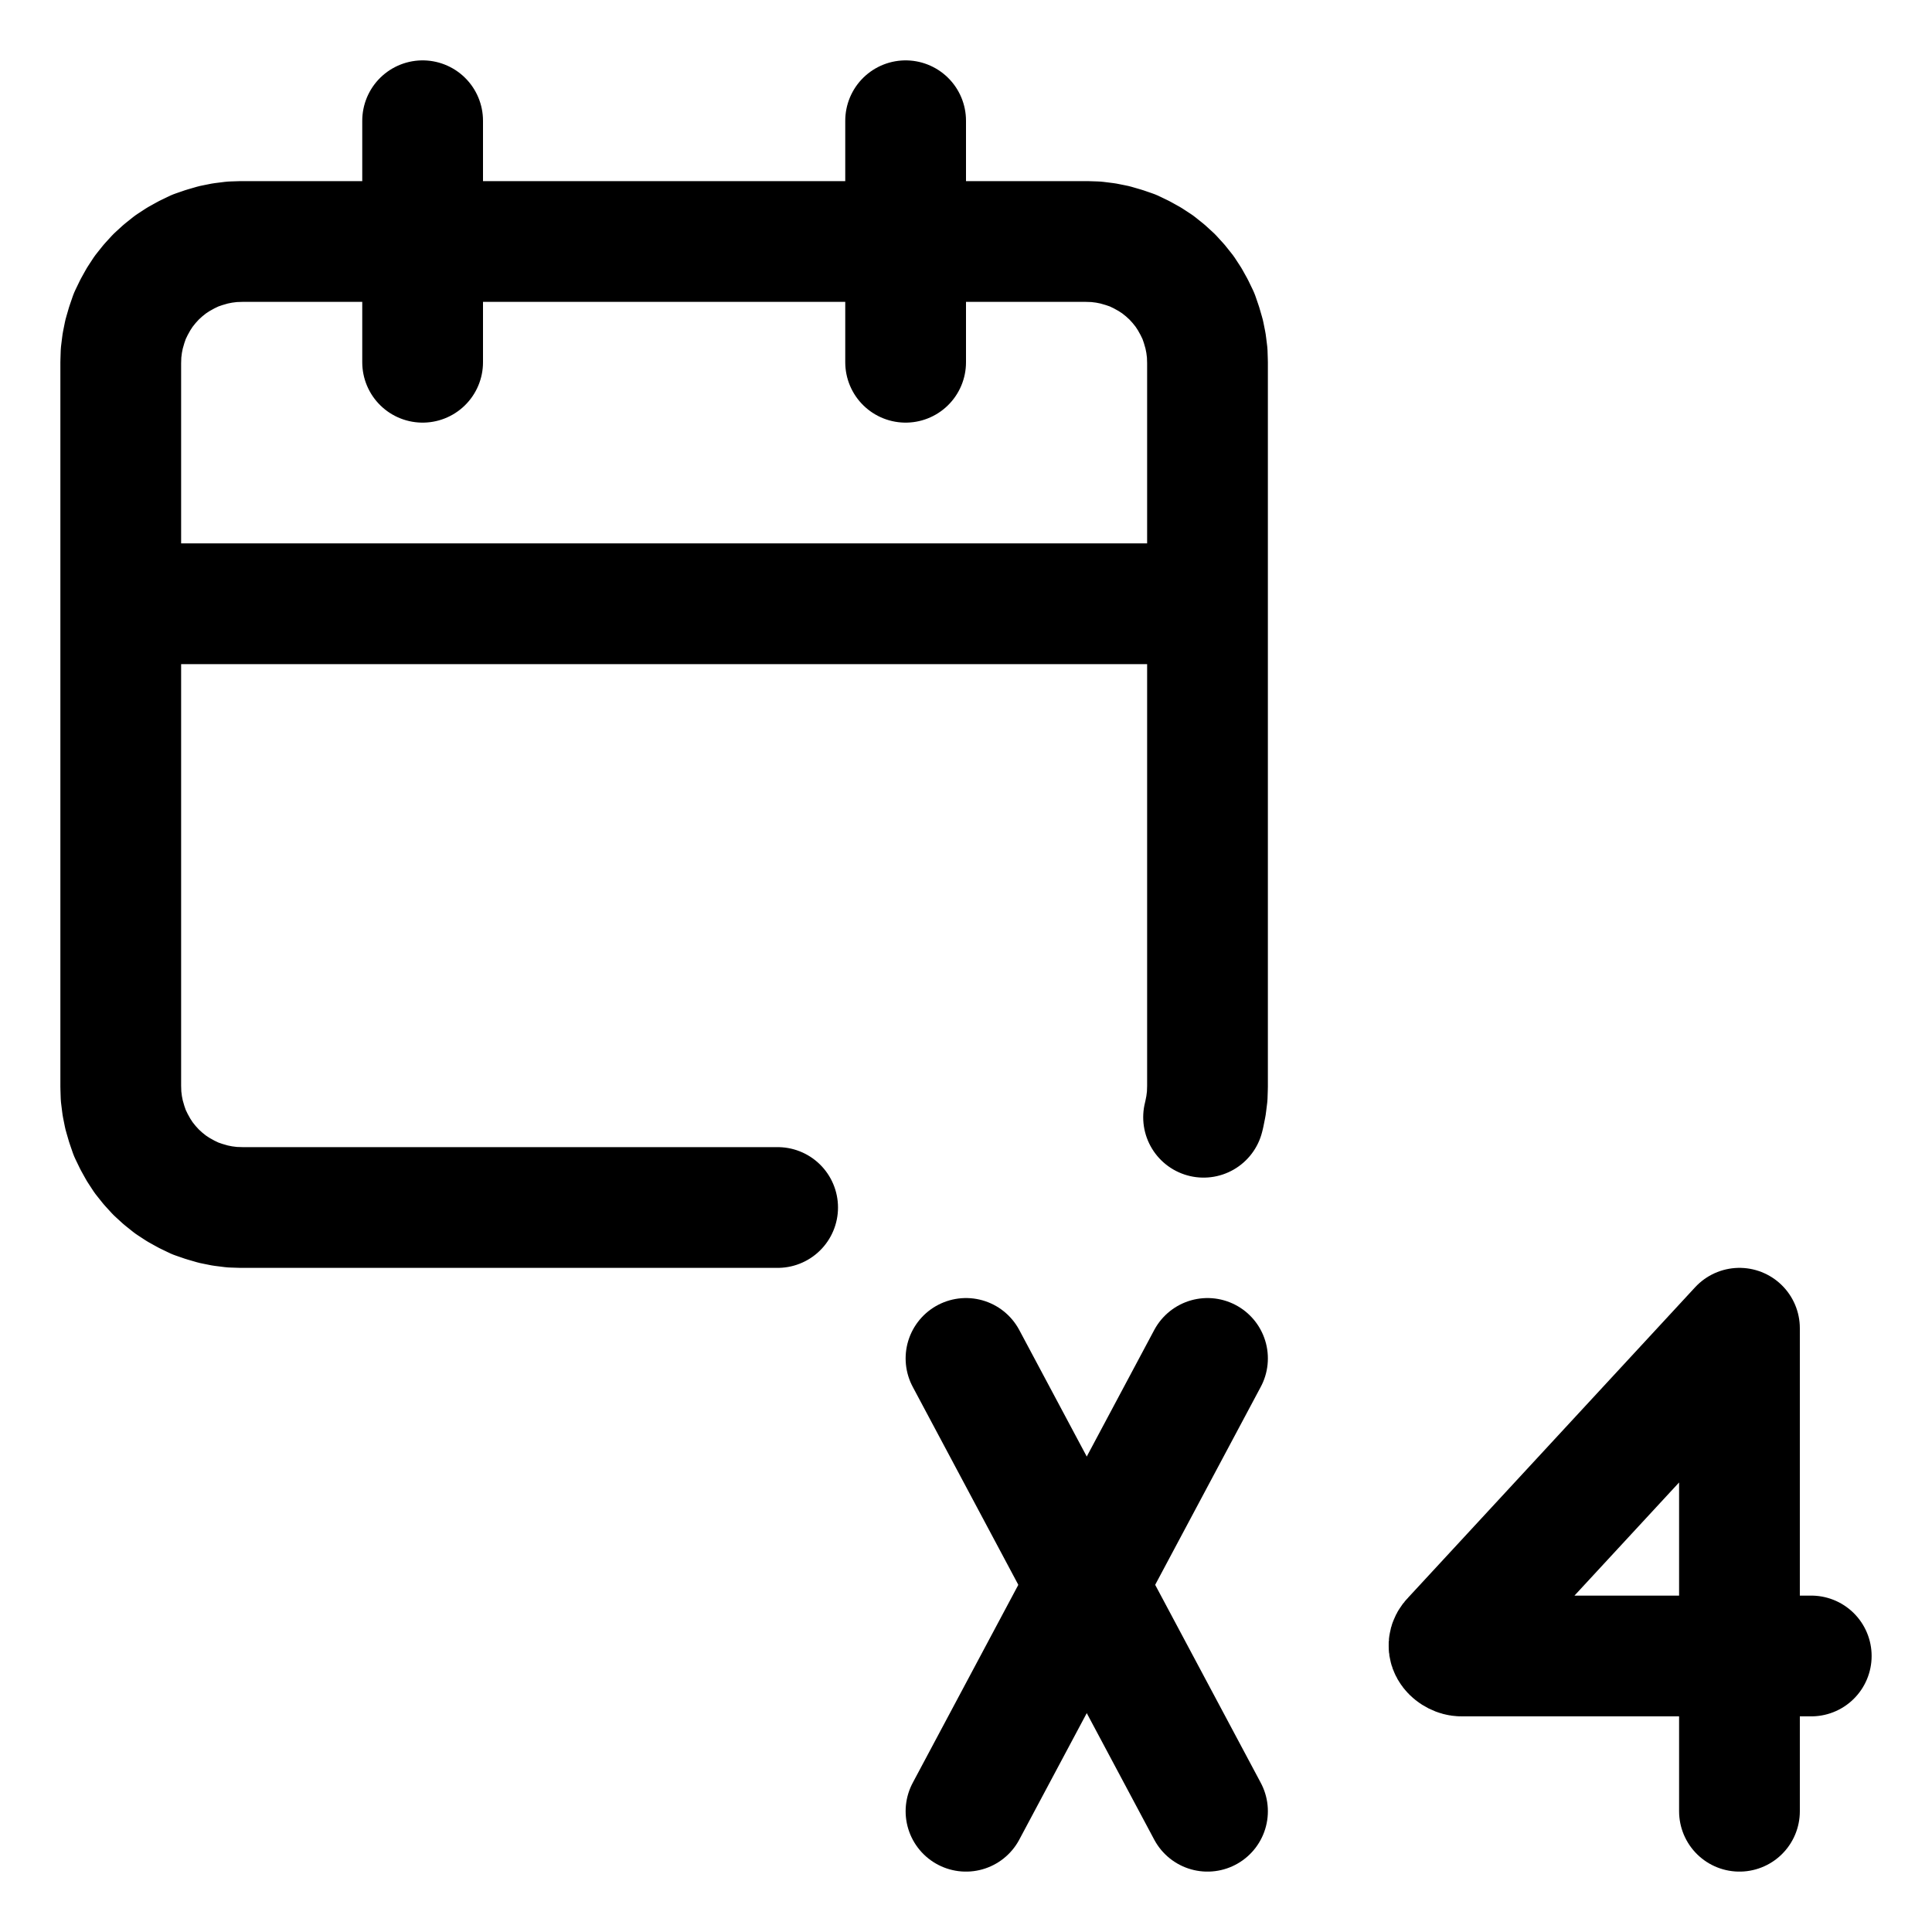
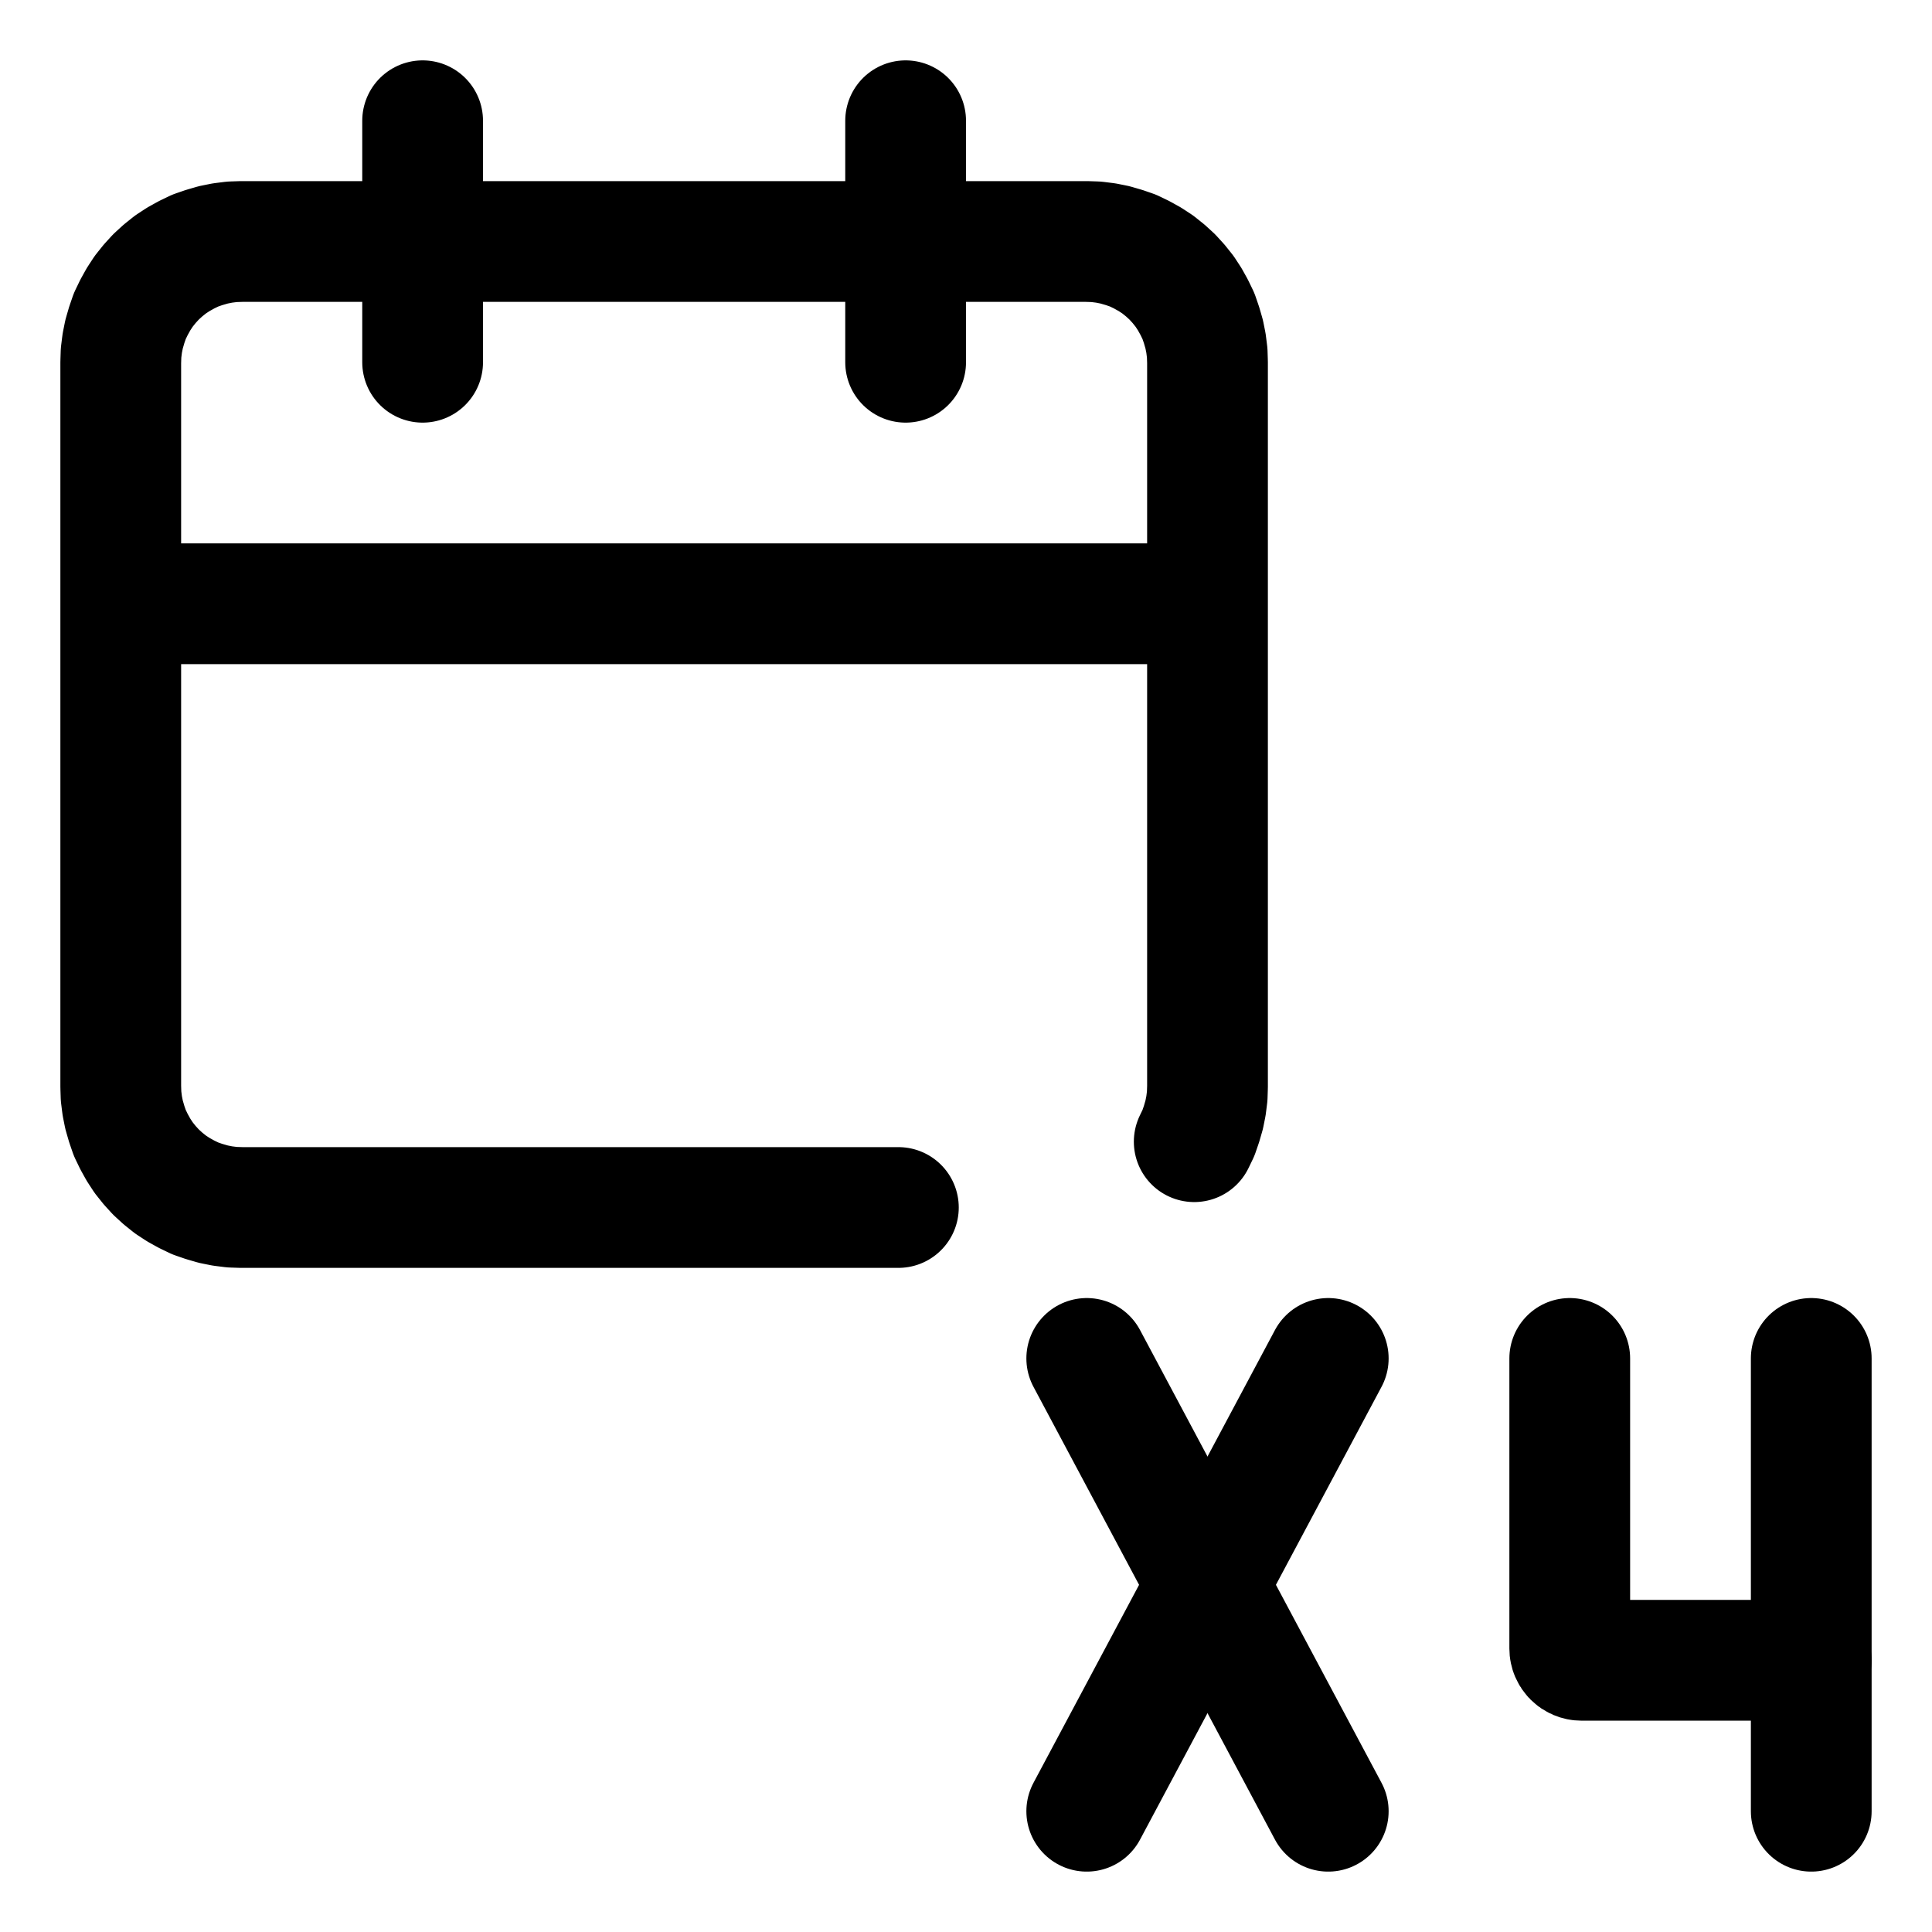
<svg xmlns="http://www.w3.org/2000/svg" width="64" height="64" viewBox="0 0 64 64">
  <g id="main-icon-clipped" stroke="#000000" stroke-width="4" fill="none" stroke-linecap="round" stroke-linejoin="round">
-     <path d="M8.00,8.00L14.00,8.00 M14.00,8.00L30.00,8.00 M30.00,8.00L36.00,8.00 M36.00,8.00L36.31,8.01 M36.31,8.01L36.63,8.05 M36.63,8.05L36.93,8.11 M36.93,8.11L37.24,8.20 M37.24,8.20L37.53,8.30 M37.53,8.30L37.82,8.44 M37.82,8.44L38.09,8.59 M38.09,8.59L38.35,8.76 M38.35,8.76L38.60,8.96 M38.60,8.96L38.83,9.17 M38.83,9.17L39.04,9.40 M39.04,9.40L39.24,9.65 M39.24,9.65L39.41,9.91 M39.41,9.91L39.56,10.18 M39.56,10.18L39.70,10.47 M39.70,10.47L39.80,10.76 M39.80,10.76L39.89,11.07 M39.89,11.07L39.95,11.37 M39.95,11.37L39.99,11.69 M39.99,11.69L40.00,12.00 M40.00,12.00L40.00,20.00 M40.00,20.00L40.00,36.00 M40.00,36.00L39.99,36.31 M39.99,36.31L39.95,36.63 M39.95,36.63L39.89,36.93 M39.89,36.93L39.87,37.01 M25.76,40.00L8.00,40.00 M8.00,40.00L7.69,39.99 M7.69,39.99L7.37,39.95 M7.37,39.95L7.07,39.89 M7.07,39.89L6.76,39.80 M6.76,39.80L6.47,39.70 M6.47,39.70L6.18,39.56 M6.18,39.56L5.91,39.41 M5.91,39.41L5.65,39.24 M5.65,39.24L5.40,39.04 M5.40,39.04L5.17,38.83 M5.17,38.83L4.96,38.60 M4.96,38.60L4.76,38.35 M4.76,38.35L4.59,38.09 M4.59,38.09L4.44,37.82 M4.44,37.82L4.30,37.53 M4.30,37.53L4.20,37.24 M4.20,37.24L4.11,36.93 M4.11,36.93L4.05,36.63 M4.05,36.63L4.01,36.31 M4.01,36.31L4.00,36.00 M4.00,36.00L4.00,20.00 M4.00,20.00L4.00,12.00 M4.00,12.00L4.01,11.69 M4.01,11.69L4.05,11.37 M4.05,11.37L4.11,11.07 M4.11,11.07L4.20,10.76 M4.20,10.76L4.30,10.47 M4.30,10.47L4.44,10.18 M4.44,10.18L4.59,9.91 M4.59,9.91L4.76,9.65 M4.76,9.65L4.96,9.40 M4.96,9.40L5.17,9.17 M5.17,9.17L5.40,8.96 M5.40,8.96L5.65,8.76 M5.65,8.76L5.91,8.59 M5.91,8.59L6.18,8.44 M6.18,8.44L6.47,8.30 M6.47,8.30L6.76,8.20 M6.76,8.20L7.07,8.11 M7.07,8.11L7.37,8.05 M7.37,8.05L7.69,8.01 M7.69,8.01L8.00,8.00 M14.00,4.00L14.00,8.00 M14.00,8.00L14.00,12.00 M30.00,4.00L30.00,8.00 M30.00,8.00L30.00,12.00 M4.00,20.00L40.00,20.00 M8.00,8.00L14.00,8.00 M14.00,8.00L30.00,8.00 M30.00,8.00L36.00,8.00 M36.00,8.00L36.31,8.01 M36.31,8.01L36.63,8.05 M36.63,8.05L36.93,8.11 M36.93,8.11L37.24,8.20 M37.24,8.20L37.53,8.30 M37.53,8.30L37.82,8.44 M37.82,8.44L38.09,8.59 M38.09,8.59L38.35,8.76 M38.35,8.76L38.60,8.96 M38.60,8.96L38.83,9.17 M38.83,9.17L39.04,9.40 M39.04,9.40L39.24,9.65 M39.24,9.65L39.41,9.91 M39.41,9.91L39.56,10.18 M39.56,10.18L39.70,10.47 M39.70,10.47L39.80,10.76 M39.80,10.76L39.89,11.07 M39.89,11.07L39.95,11.37 M39.95,11.37L39.99,11.69 M39.99,11.69L40.00,12.00 M40.00,12.00L40.00,20.00 M40.00,20.00L40.00,36.00 M40.00,36.00L39.99,36.31 M39.99,36.31L39.95,36.63 M39.95,36.63L39.89,36.93 M39.89,36.93L39.87,37.01 M25.76,40.00L8.00,40.00 M8.00,40.00L7.69,39.99 M7.69,39.99L7.37,39.95 M7.37,39.95L7.07,39.89 M7.07,39.89L6.76,39.80 M6.76,39.80L6.47,39.70 M6.47,39.70L6.18,39.56 M6.18,39.56L5.91,39.41 M5.91,39.41L5.65,39.24 M5.65,39.24L5.40,39.04 M5.40,39.04L5.17,38.83 M5.17,38.83L4.96,38.60 M4.96,38.60L4.76,38.35 M4.76,38.35L4.59,38.09 M4.59,38.09L4.44,37.82 M4.44,37.82L4.30,37.53 M4.30,37.53L4.20,37.24 M4.20,37.24L4.11,36.93 M4.11,36.93L4.05,36.63 M4.05,36.63L4.01,36.31 M4.01,36.31L4.00,36.00 M4.00,36.00L4.00,20.00 M4.00,20.00L4.00,12.00 M4.00,12.00L4.01,11.69 M4.01,11.69L4.05,11.37 M4.05,11.37L4.11,11.07 M4.11,11.07L4.20,10.76 M4.20,10.76L4.30,10.47 M4.30,10.47L4.44,10.18 M4.44,10.18L4.59,9.91 M4.59,9.91L4.76,9.65 M4.76,9.65L4.96,9.40 M4.96,9.40L5.17,9.17 M5.17,9.17L5.40,8.96 M5.40,8.96L5.65,8.76 M5.65,8.76L5.91,8.59 M5.91,8.59L6.18,8.44 M6.18,8.44L6.47,8.30 M6.47,8.30L6.76,8.20 M6.76,8.20L7.07,8.11 M7.07,8.11L7.37,8.05 M7.37,8.05L7.69,8.01 M7.69,8.01L8.00,8.00 M14.00,4.00L14.00,8.00 M14.00,8.00L14.00,12.00 M30.00,4.00L30.00,8.00 M30.00,8.00L30.00,12.00 M4.00,20.00L40.00,20.00" />
+     <path d="M8.00,8.00L14.00,8.00 M14.00,8.00L30.00,8.00 M30.00,8.00L36.00,8.00 M36.00,8.00L36.31,8.01 M36.31,8.01L36.63,8.05 M36.63,8.05L36.93,8.11 M36.93,8.11L37.24,8.20 M37.24,8.20L37.53,8.30 M37.53,8.30L37.82,8.44 M37.82,8.44L38.09,8.59 M38.09,8.59L38.35,8.76 M38.35,8.76L38.60,8.96 M38.60,8.96L38.83,9.17 M38.83,9.17L39.04,9.40 M39.04,9.40L39.24,9.65 M39.24,9.65L39.41,9.91 M39.41,9.91L39.56,10.18 M39.56,10.18L39.70,10.47 M39.70,10.47L39.80,10.76 M39.80,10.76L39.89,11.07 M39.89,11.07L39.95,11.37 M39.95,11.37L39.99,11.69 M39.99,11.69L40.00,12.00 M40.00,12.00L40.00,20.00 M40.00,20.00L40.00,36.00 M40.00,36.00L39.99,36.31 M39.99,36.31L39.95,36.63 M39.95,36.63L39.89,36.93 M39.89,36.93L39.80,37.24 M39.80,37.24L39.70,37.53 M39.70,37.53L39.56,37.82 M29.76,40.00L8.00,40.00 M8.00,40.00L7.69,39.99 M7.69,39.99L7.37,39.95 M7.37,39.95L7.07,39.89 M7.07,39.89L6.76,39.80 M6.76,39.80L6.47,39.70 M6.47,39.70L6.18,39.56 M6.18,39.56L5.91,39.41 M5.91,39.41L5.65,39.24 M5.65,39.24L5.40,39.04 M5.40,39.04L5.17,38.83 M5.17,38.83L4.96,38.60 M4.96,38.60L4.76,38.35 M4.76,38.35L4.59,38.09 M4.59,38.09L4.44,37.82 M4.44,37.82L4.30,37.53 M4.30,37.53L4.20,37.24 M4.20,37.24L4.11,36.93 M4.11,36.93L4.05,36.63 M4.05,36.63L4.01,36.31 M4.01,36.31L4.00,36.00 M4.00,36.00L4.00,20.00 M4.00,20.00L4.00,12.00 M4.00,12.00L4.01,11.69 M4.01,11.69L4.05,11.37 M4.05,11.37L4.11,11.07 M4.11,11.07L4.20,10.76 M4.20,10.76L4.30,10.47 M4.30,10.47L4.44,10.18 M4.44,10.18L4.59,9.91 M4.59,9.91L4.76,9.65 M4.76,9.65L4.96,9.40 M4.96,9.40L5.17,9.17 M5.17,9.17L5.40,8.96 M5.40,8.96L5.65,8.76 M5.65,8.76L5.91,8.59 M5.91,8.59L6.18,8.44 M6.18,8.44L6.47,8.30 M6.47,8.30L6.76,8.20 M6.76,8.20L7.07,8.11 M7.07,8.11L7.37,8.05 M7.37,8.05L7.69,8.01 M7.69,8.01L8.00,8.00 M14.00,4.00L14.00,8.00 M14.00,8.00L14.00,12.00 M30.00,4.00L30.00,8.00 M30.00,8.00L30.00,12.00 M4.00,20.00L40.00,20.00 M8.00,8.00L14.00,8.00 M14.00,8.00L30.00,8.00 M30.00,8.00L36.00,8.00 M36.00,8.00L36.31,8.01 M36.31,8.01L36.63,8.05 M36.63,8.05L36.93,8.11 M36.93,8.11L37.24,8.20 M37.24,8.20L37.53,8.30 M37.53,8.30L37.82,8.44 M37.82,8.44L38.09,8.59 M38.09,8.59L38.35,8.76 M38.35,8.76L38.60,8.96 M38.60,8.96L38.83,9.17 M38.83,9.17L39.04,9.40 M39.04,9.40L39.24,9.65 M39.24,9.65L39.41,9.91 M39.41,9.91L39.56,10.18 M39.56,10.18L39.70,10.47 M39.70,10.47L39.80,10.76 M39.80,10.76L39.89,11.07 M39.89,11.07L39.95,11.37 M39.95,11.37L39.99,11.69 M39.99,11.69L40.00,12.00 M40.00,12.00L40.00,20.00 M40.00,20.00L40.00,36.00 M40.00,36.00L39.99,36.31 M39.99,36.31L39.95,36.63 M39.95,36.63L39.89,36.93 M39.89,36.93L39.80,37.24 M39.80,37.24L39.70,37.53 M39.70,37.53L39.56,37.82 M29.76,40.00L8.00,40.00 M8.00,40.00L7.69,39.99 M7.69,39.99L7.37,39.95 M7.37,39.95L7.07,39.89 M7.07,39.89L6.76,39.80 M6.76,39.80L6.47,39.70 M6.47,39.70L6.18,39.56 M6.18,39.56L5.91,39.41 M5.91,39.41L5.65,39.24 M5.65,39.24L5.40,39.04 M5.40,39.04L5.17,38.83 M5.17,38.83L4.96,38.60 M4.96,38.60L4.76,38.35 M4.76,38.35L4.59,38.09 M4.59,38.09L4.44,37.82 M4.44,37.82L4.30,37.53 M4.30,37.53L4.20,37.24 M4.20,37.24L4.11,36.93 M4.11,36.93L4.05,36.63 M4.05,36.63L4.01,36.31 M4.01,36.31L4.00,36.00 M4.00,36.00L4.00,20.00 M4.00,20.00L4.00,12.00 M4.00,12.00L4.01,11.69 M4.01,11.69L4.05,11.37 M4.05,11.37L4.11,11.07 M4.11,11.07L4.20,10.76 M4.20,10.76L4.30,10.47 M4.30,10.47L4.44,10.18 M4.44,10.18L4.59,9.91 M4.59,9.91L4.76,9.65 M4.76,9.65L4.96,9.40 M4.96,9.40L5.17,9.17 M5.17,9.17L5.40,8.96 M5.40,8.96L5.65,8.76 M5.65,8.76L5.91,8.59 M5.91,8.59L6.18,8.44 M6.18,8.44L6.47,8.30 M6.47,8.30L6.76,8.20 M6.76,8.20L7.07,8.11 M7.07,8.11L7.37,8.05 M7.37,8.05L7.69,8.01 M7.69,8.01L8.00,8.00 M14.00,4.00L14.00,8.00 M14.00,8.00L14.00,12.00 M30.00,4.00L30.00,8.00 M30.00,8.00L30.00,12.00 M4.00,20.00L40.00,20.00" />
  </g>
-   <g fill="none" stroke="currentColor" stroke-width="4.0" stroke-linecap="round" stroke-linejoin="round" id="state-icon" transform="translate(30 41.99959) scale(1)">
-     <g transform="translate(-3 0.99991)">
+   <g fill="none" stroke="currentColor" stroke-width="4.0" stroke-linecap="round" stroke-linejoin="round" id="state-icon" transform="translate(34 42.9995) scale(1)">
+     <g transform="translate(-3 0)">
      <path d="M 5.0,2 L 13.0,17" />
      <path d="M 5.0,17 L 13.0,2" />
    </g>
-     <g transform="translate(14 -9.00000000001e-05)">
-       <path d="M 16.0,12.857 L 4.409,12.857 C 4.18,12.857 3.814,12.572 4.111,12.286 L 13.622,2 L 13.622,18" />
+     <g transform="translate(13 0)">
+       <path d="M 13.0,2.0 L 13.0,17.0" />
+       <path d="M 13.0,12.0 L 5.39,12.0 C 5.175,12.0 5.0,11.825 5.0,11.61 L 5.0,2.0" />
    </g>
  </g>
</svg>
